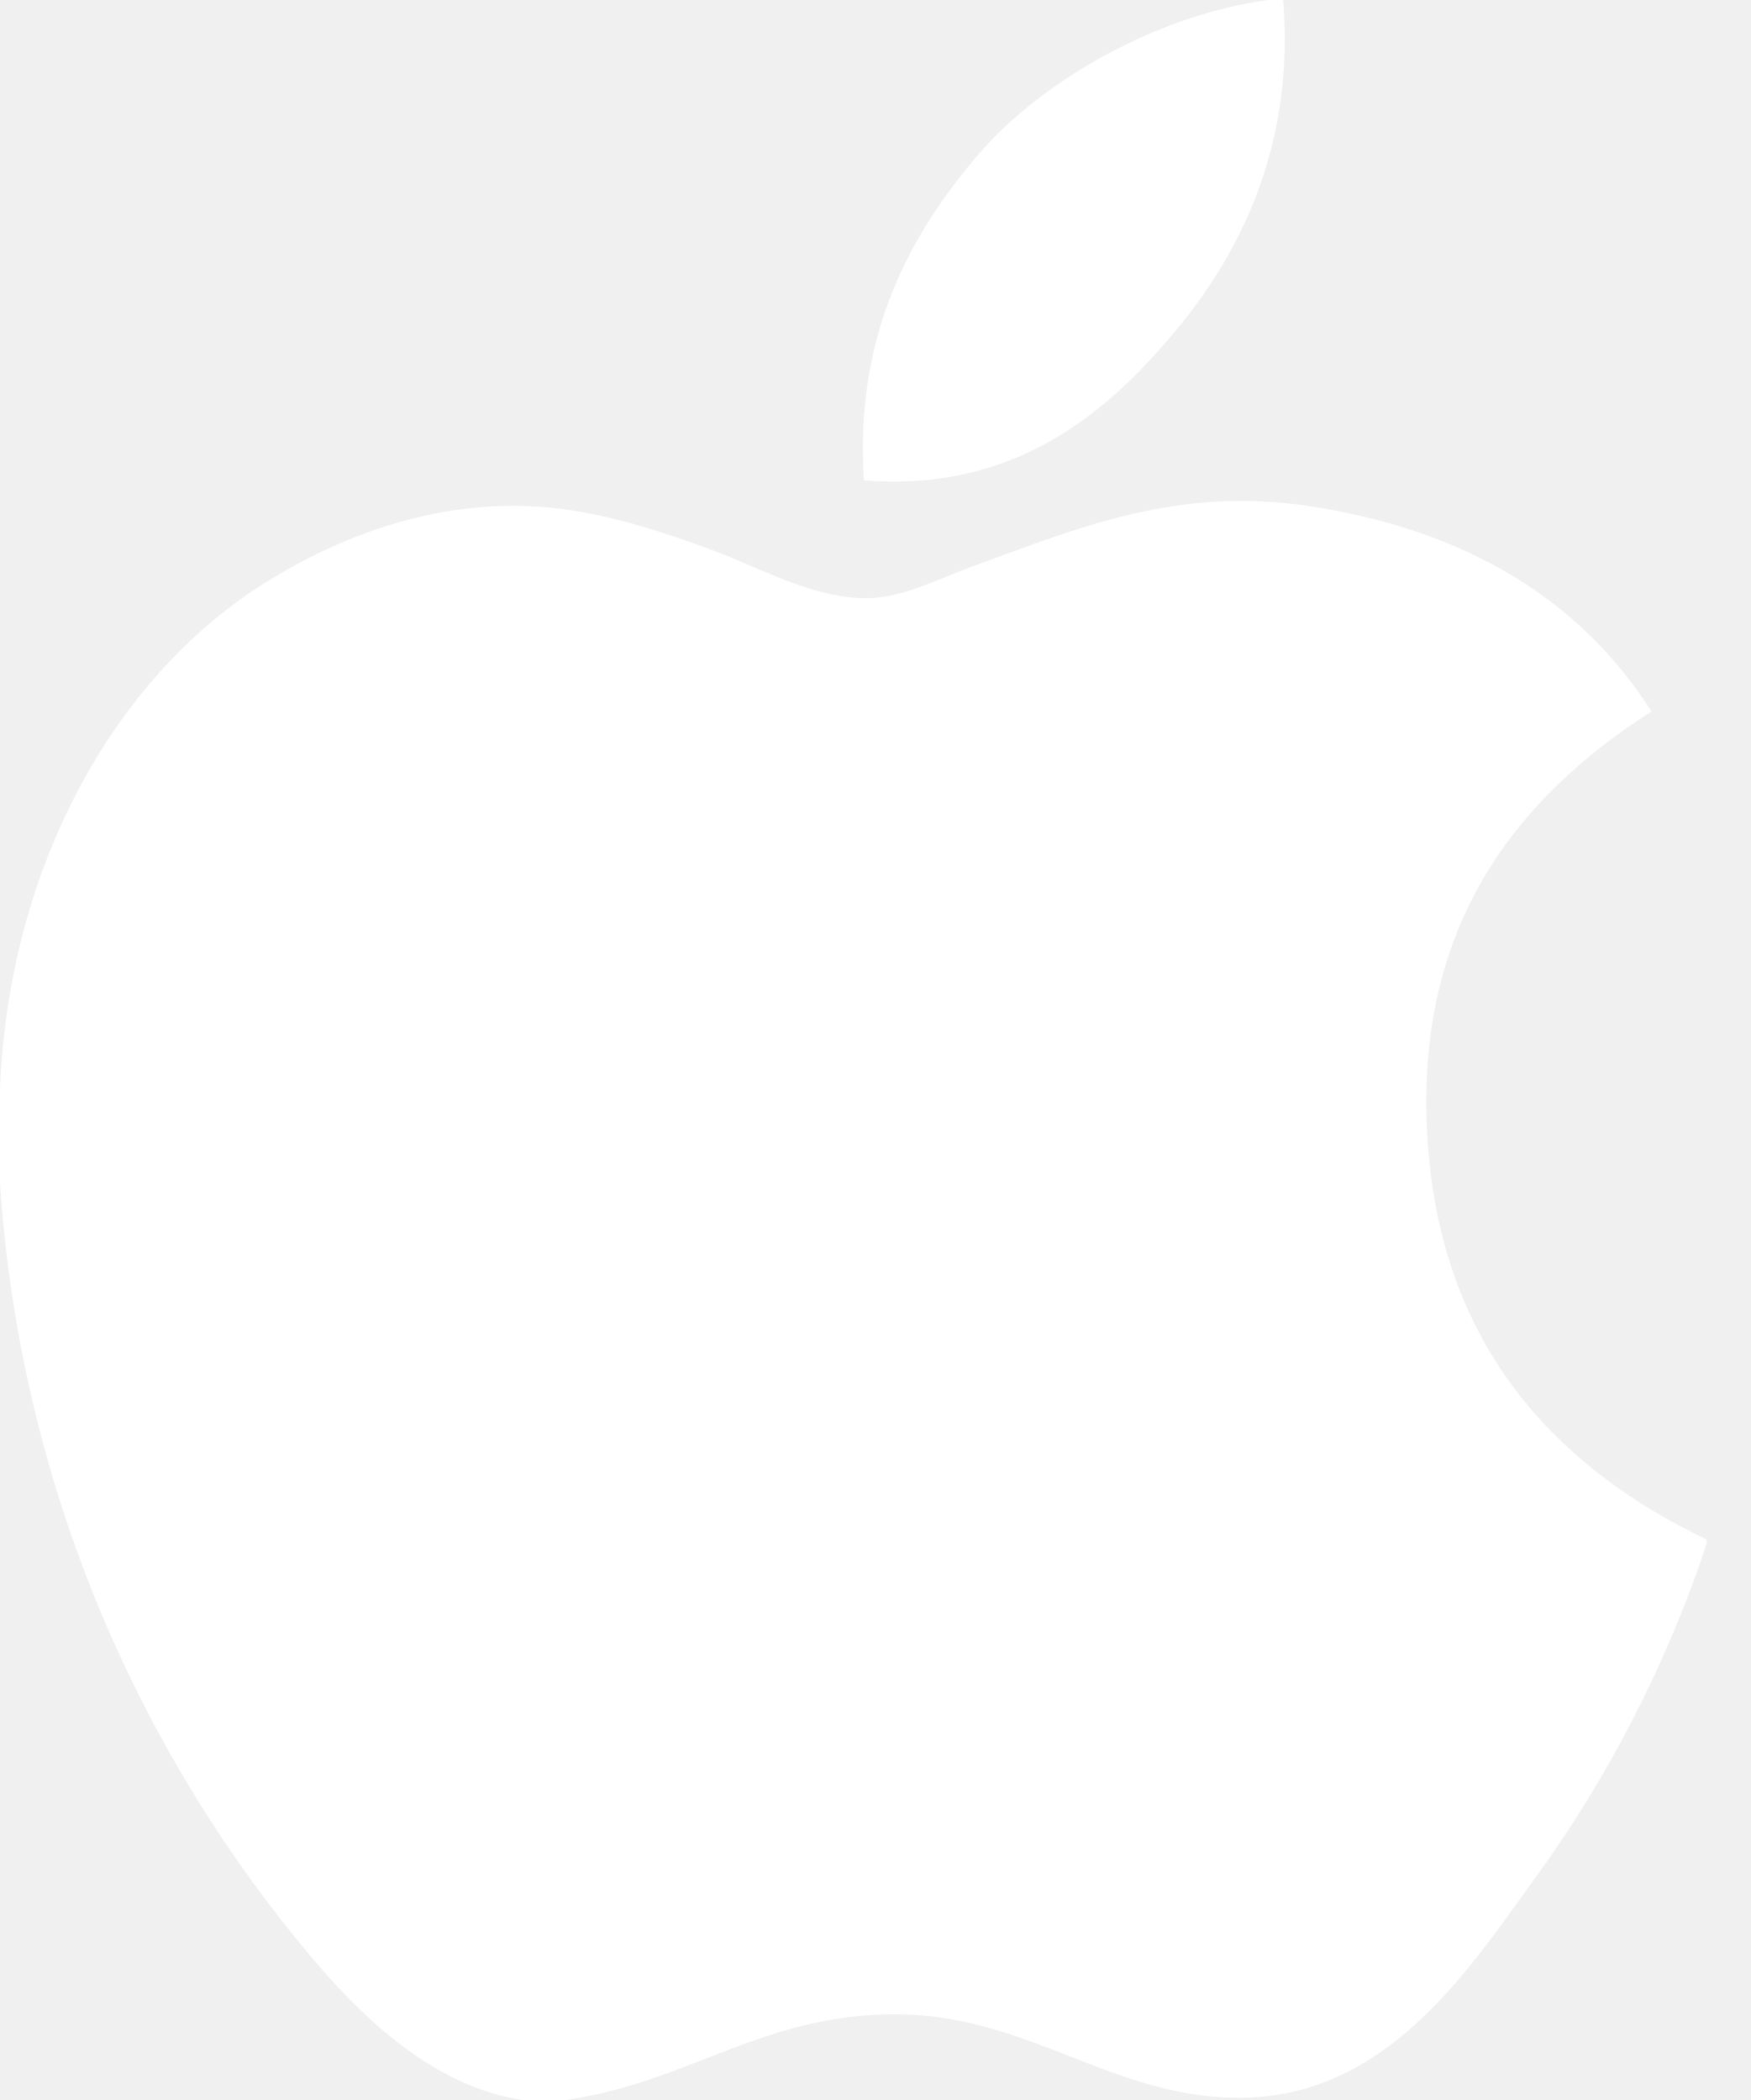
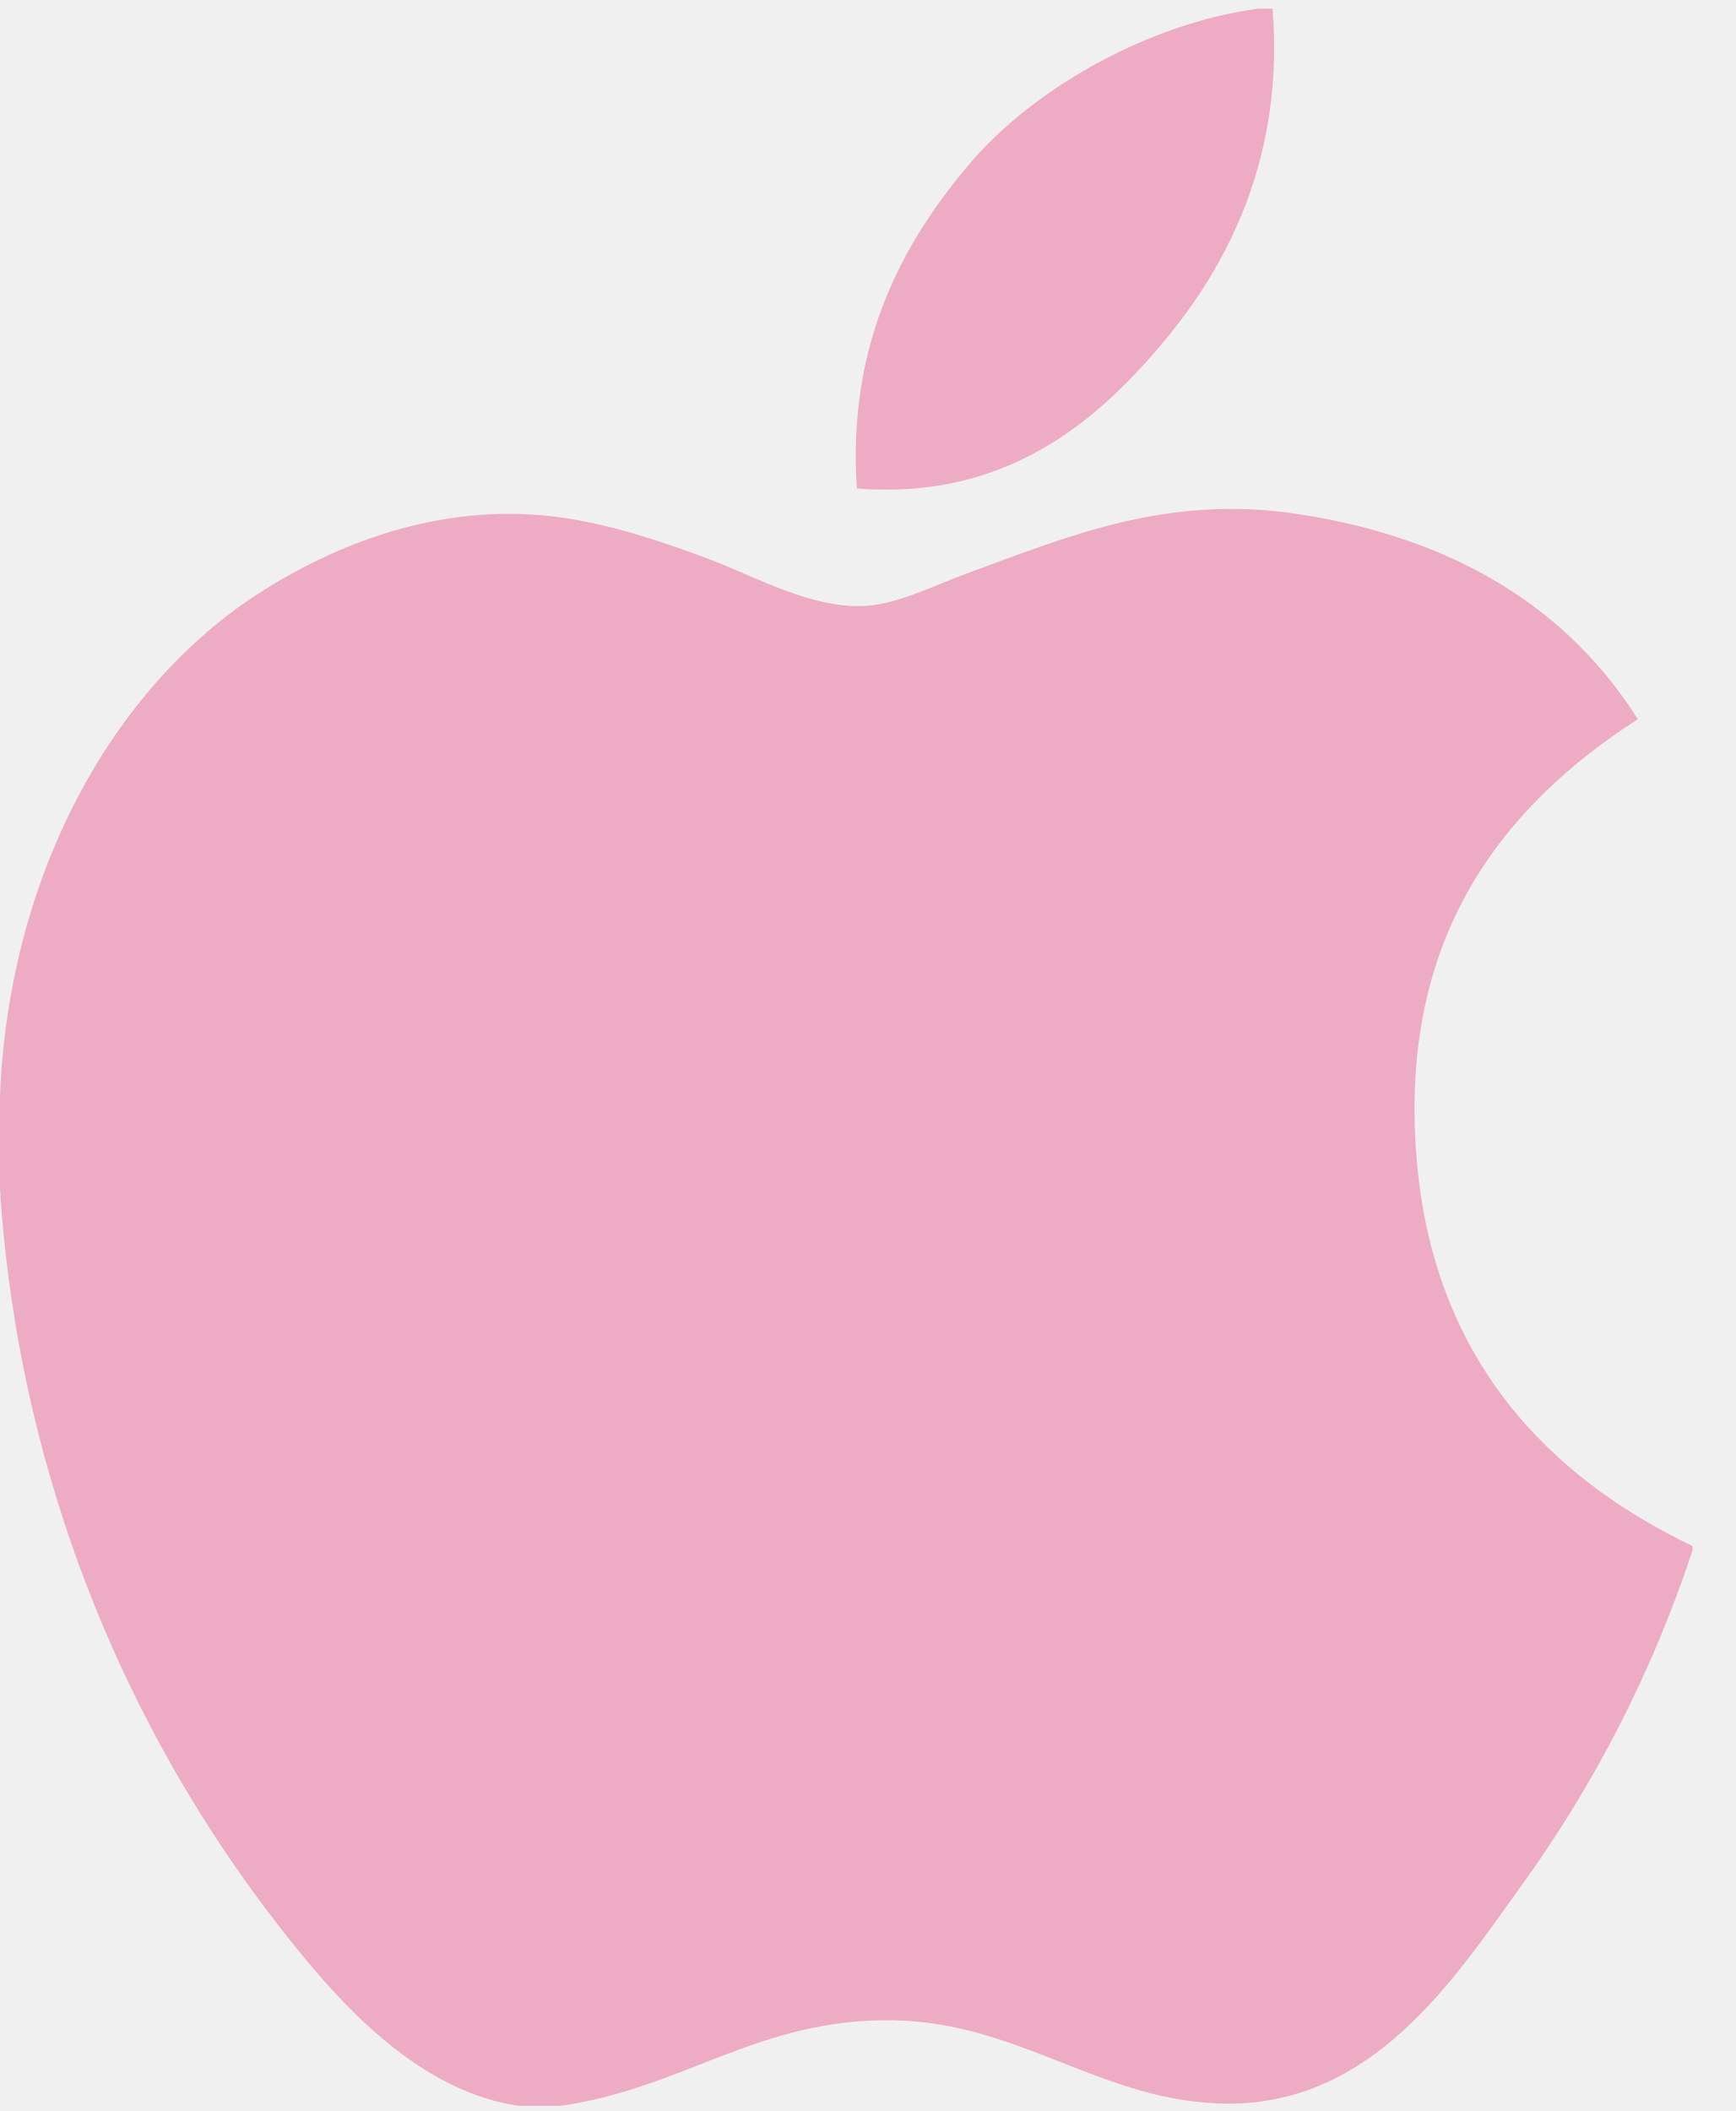
- <svg xmlns="http://www.w3.org/2000/svg" viewBox="0 0 15 18">
-   <path d="M10.869 0h.127c.102 1.26-.379 2.202-.963 2.884-.574.677-1.359 1.334-2.629 1.234-.084-1.242.397-2.114.98-2.794C8.927.69 9.919.126 10.87 0zm3.756 13.196v.036a10.534 10.534 0 01-1.494 2.899c-.57.789-1.267 1.85-2.513 1.85-1.077 0-1.792-.696-2.896-.715-1.167-.02-1.81.583-2.877.734h-.364c-.783-.114-1.416-.74-1.877-1.302A11.452 11.452 0 010 10.134v-.808c.083-1.969 1.033-3.57 2.295-4.345.667-.413 1.583-.764 2.603-.607.437.068.884.219 1.275.368.371.144.835.398 1.275.385.298-.009.594-.165.894-.275.88-.32 1.74-.687 2.877-.514 1.365.207 2.334.818 2.933 1.76-1.155.74-2.068 1.855-1.912 3.76.138 1.73 1.137 2.742 2.385 3.338z" fill="#FFF" />
+ <svg xmlns="http://www.w3.org/2000/svg" width="125" height="152" viewBox="0 0 125 152" fill="none">
+   <g clip-path="url(#clip0_2_273)">
+     <path d="M90.575 0.627H91.633C92.483 11.197 88.475 19.1 83.608 24.821C78.825 30.5 72.283 36.012 61.7 35.173C61 24.754 65.008 17.439 69.867 11.734C74.392 6.416 82.658 1.684 90.583 0.627H90.575ZM121.875 111.327V111.629C119.004 120.337 114.804 128.542 109.425 135.949C104.675 142.567 98.867 151.468 88.483 151.468C79.508 151.468 73.55 145.629 64.35 145.47C54.625 145.302 49.267 150.361 40.375 151.627H37.342C30.817 150.671 25.542 145.42 21.7 140.705C8.885 125.11 1.291 105.838 0 85.64L0 78.862C0.692 62.344 8.608 48.914 19.125 42.413C24.683 38.948 32.317 36.003 40.817 37.32C44.458 37.891 48.183 39.158 51.442 40.408C54.533 41.616 58.4 43.746 62.067 43.637C64.55 43.562 67.017 42.253 69.517 41.33C76.85 38.646 84.017 35.567 93.492 37.018C104.867 38.755 112.942 43.881 117.933 51.783C108.308 57.991 100.7 67.344 102 83.325C103.15 97.838 111.475 106.327 121.875 111.327V111.327Z" fill="#EEABC4" />
+   </g>
+   <defs>
+     <clipPath id="clip0_2_273">
+       <rect width="125" height="151" fill="white" transform="translate(0 0.627441)" />
+     </clipPath>
+   </defs>
</svg>
